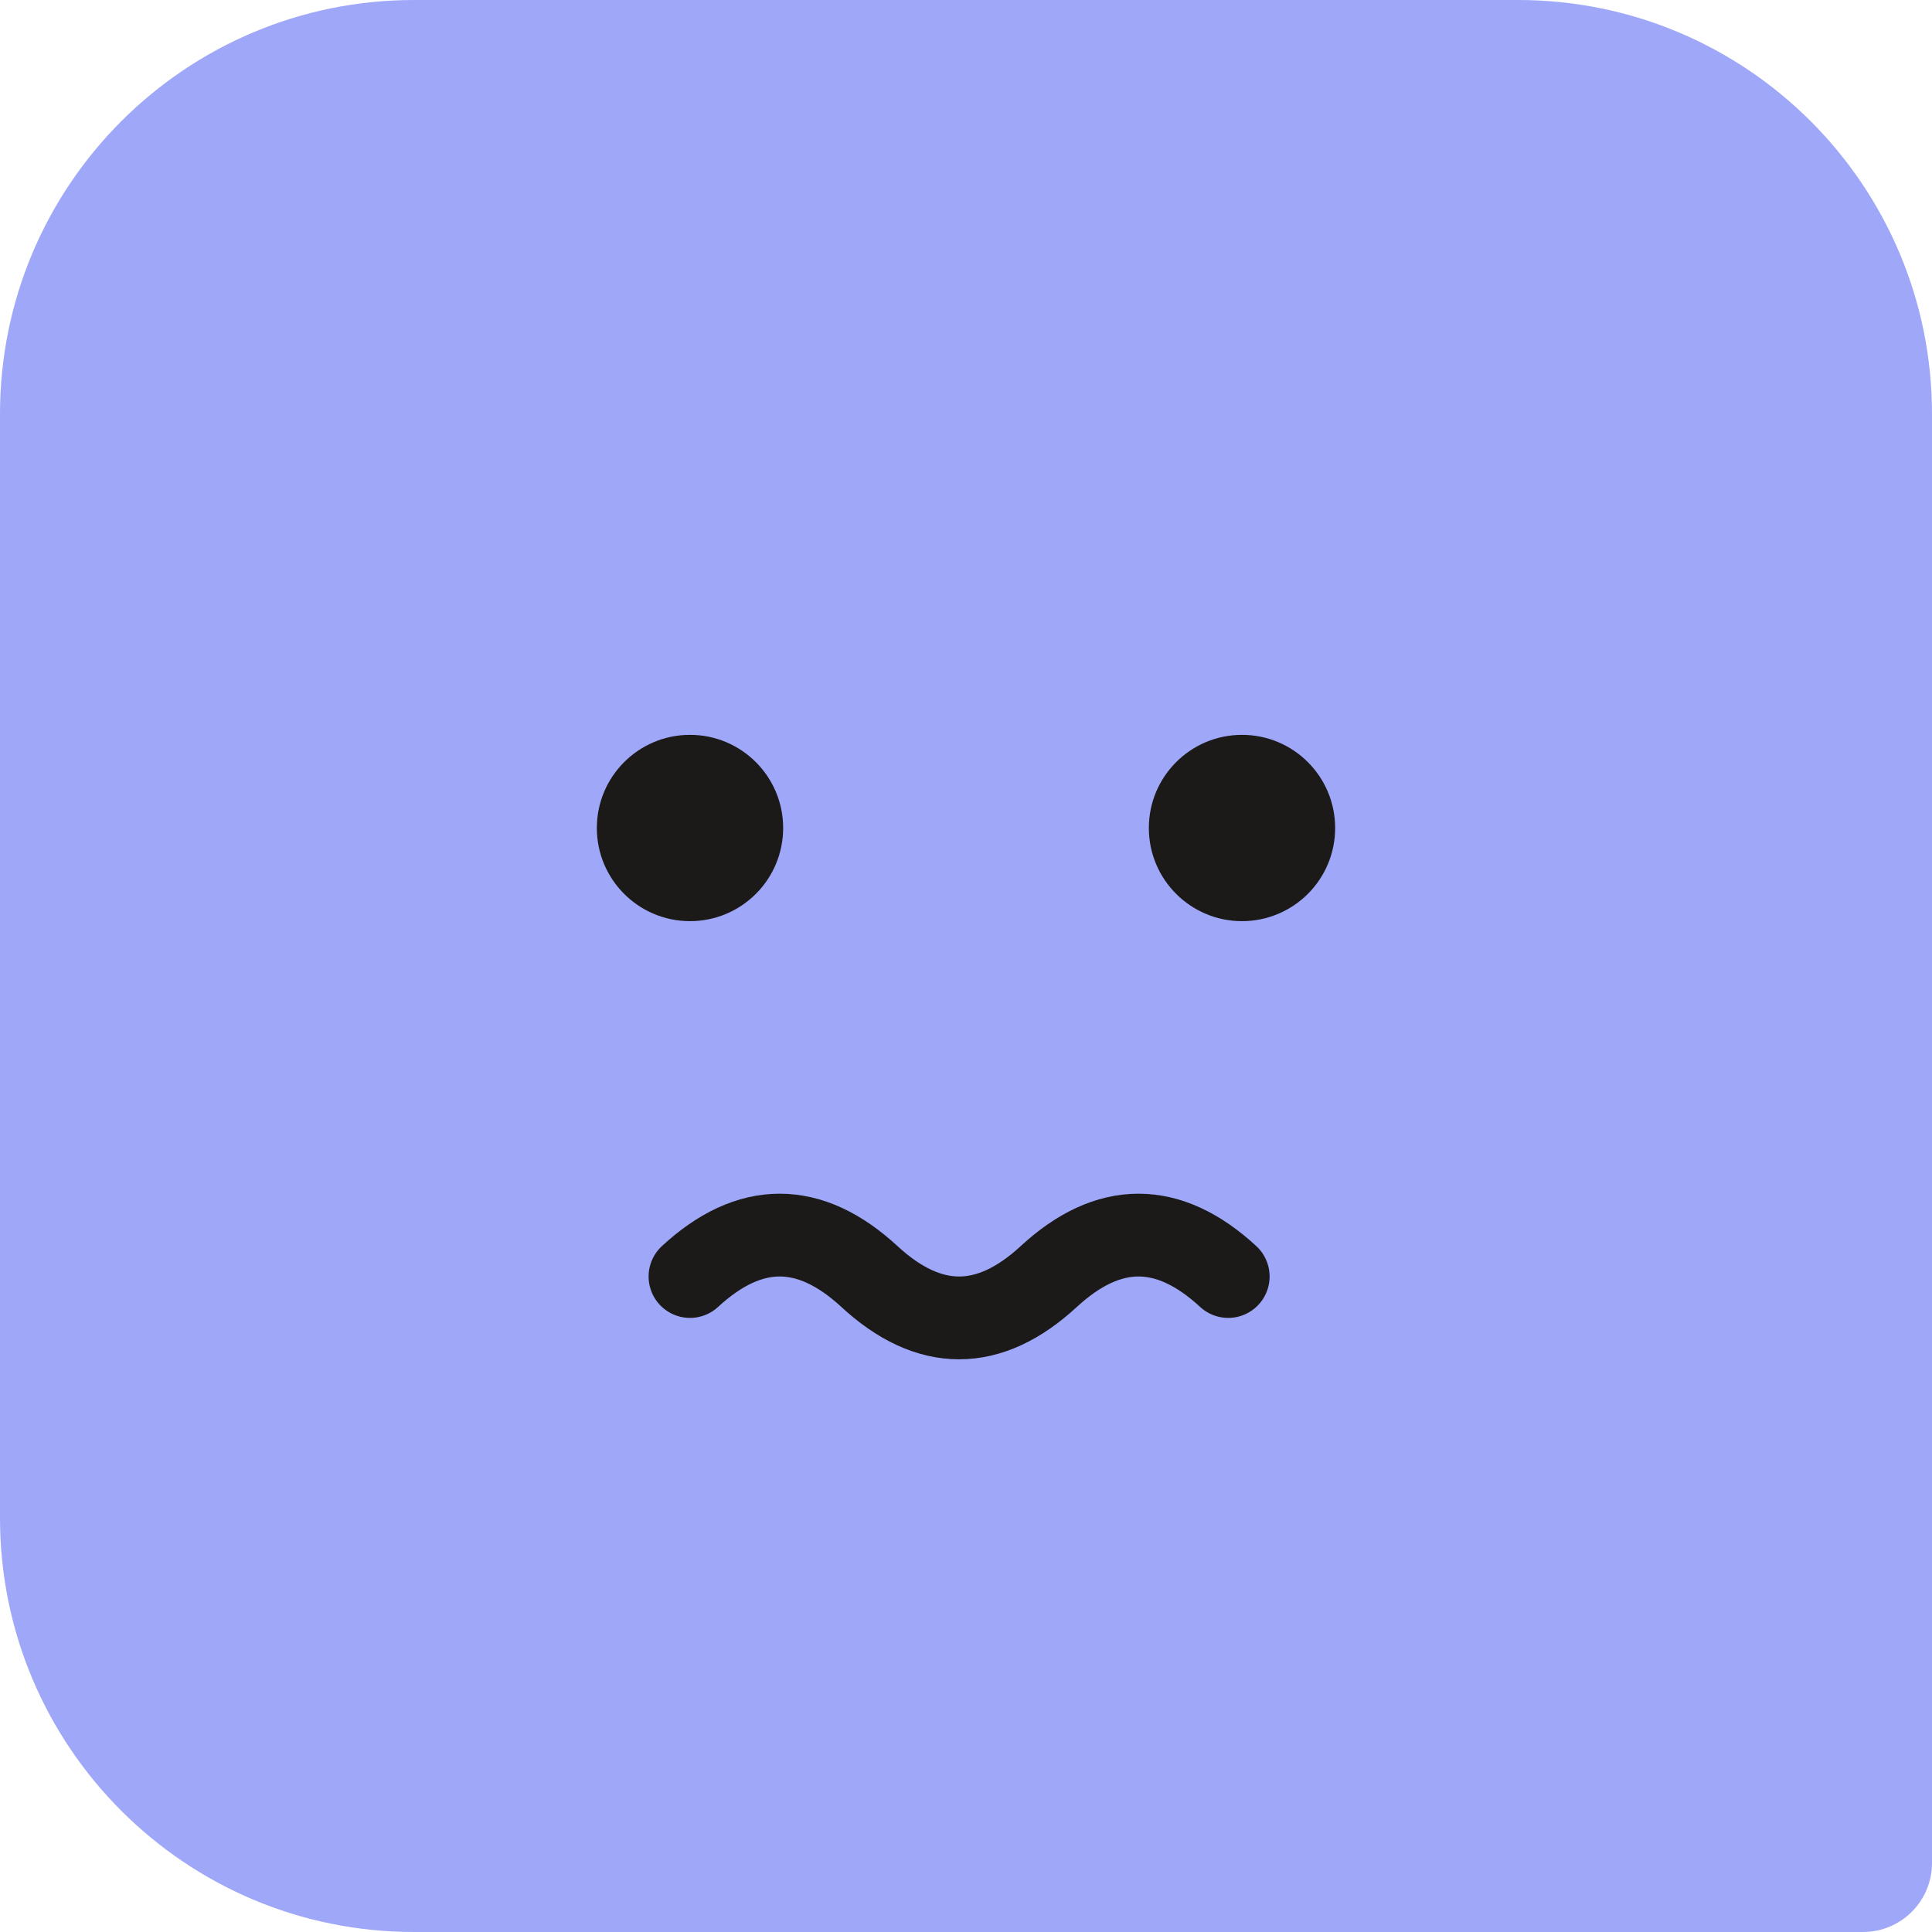
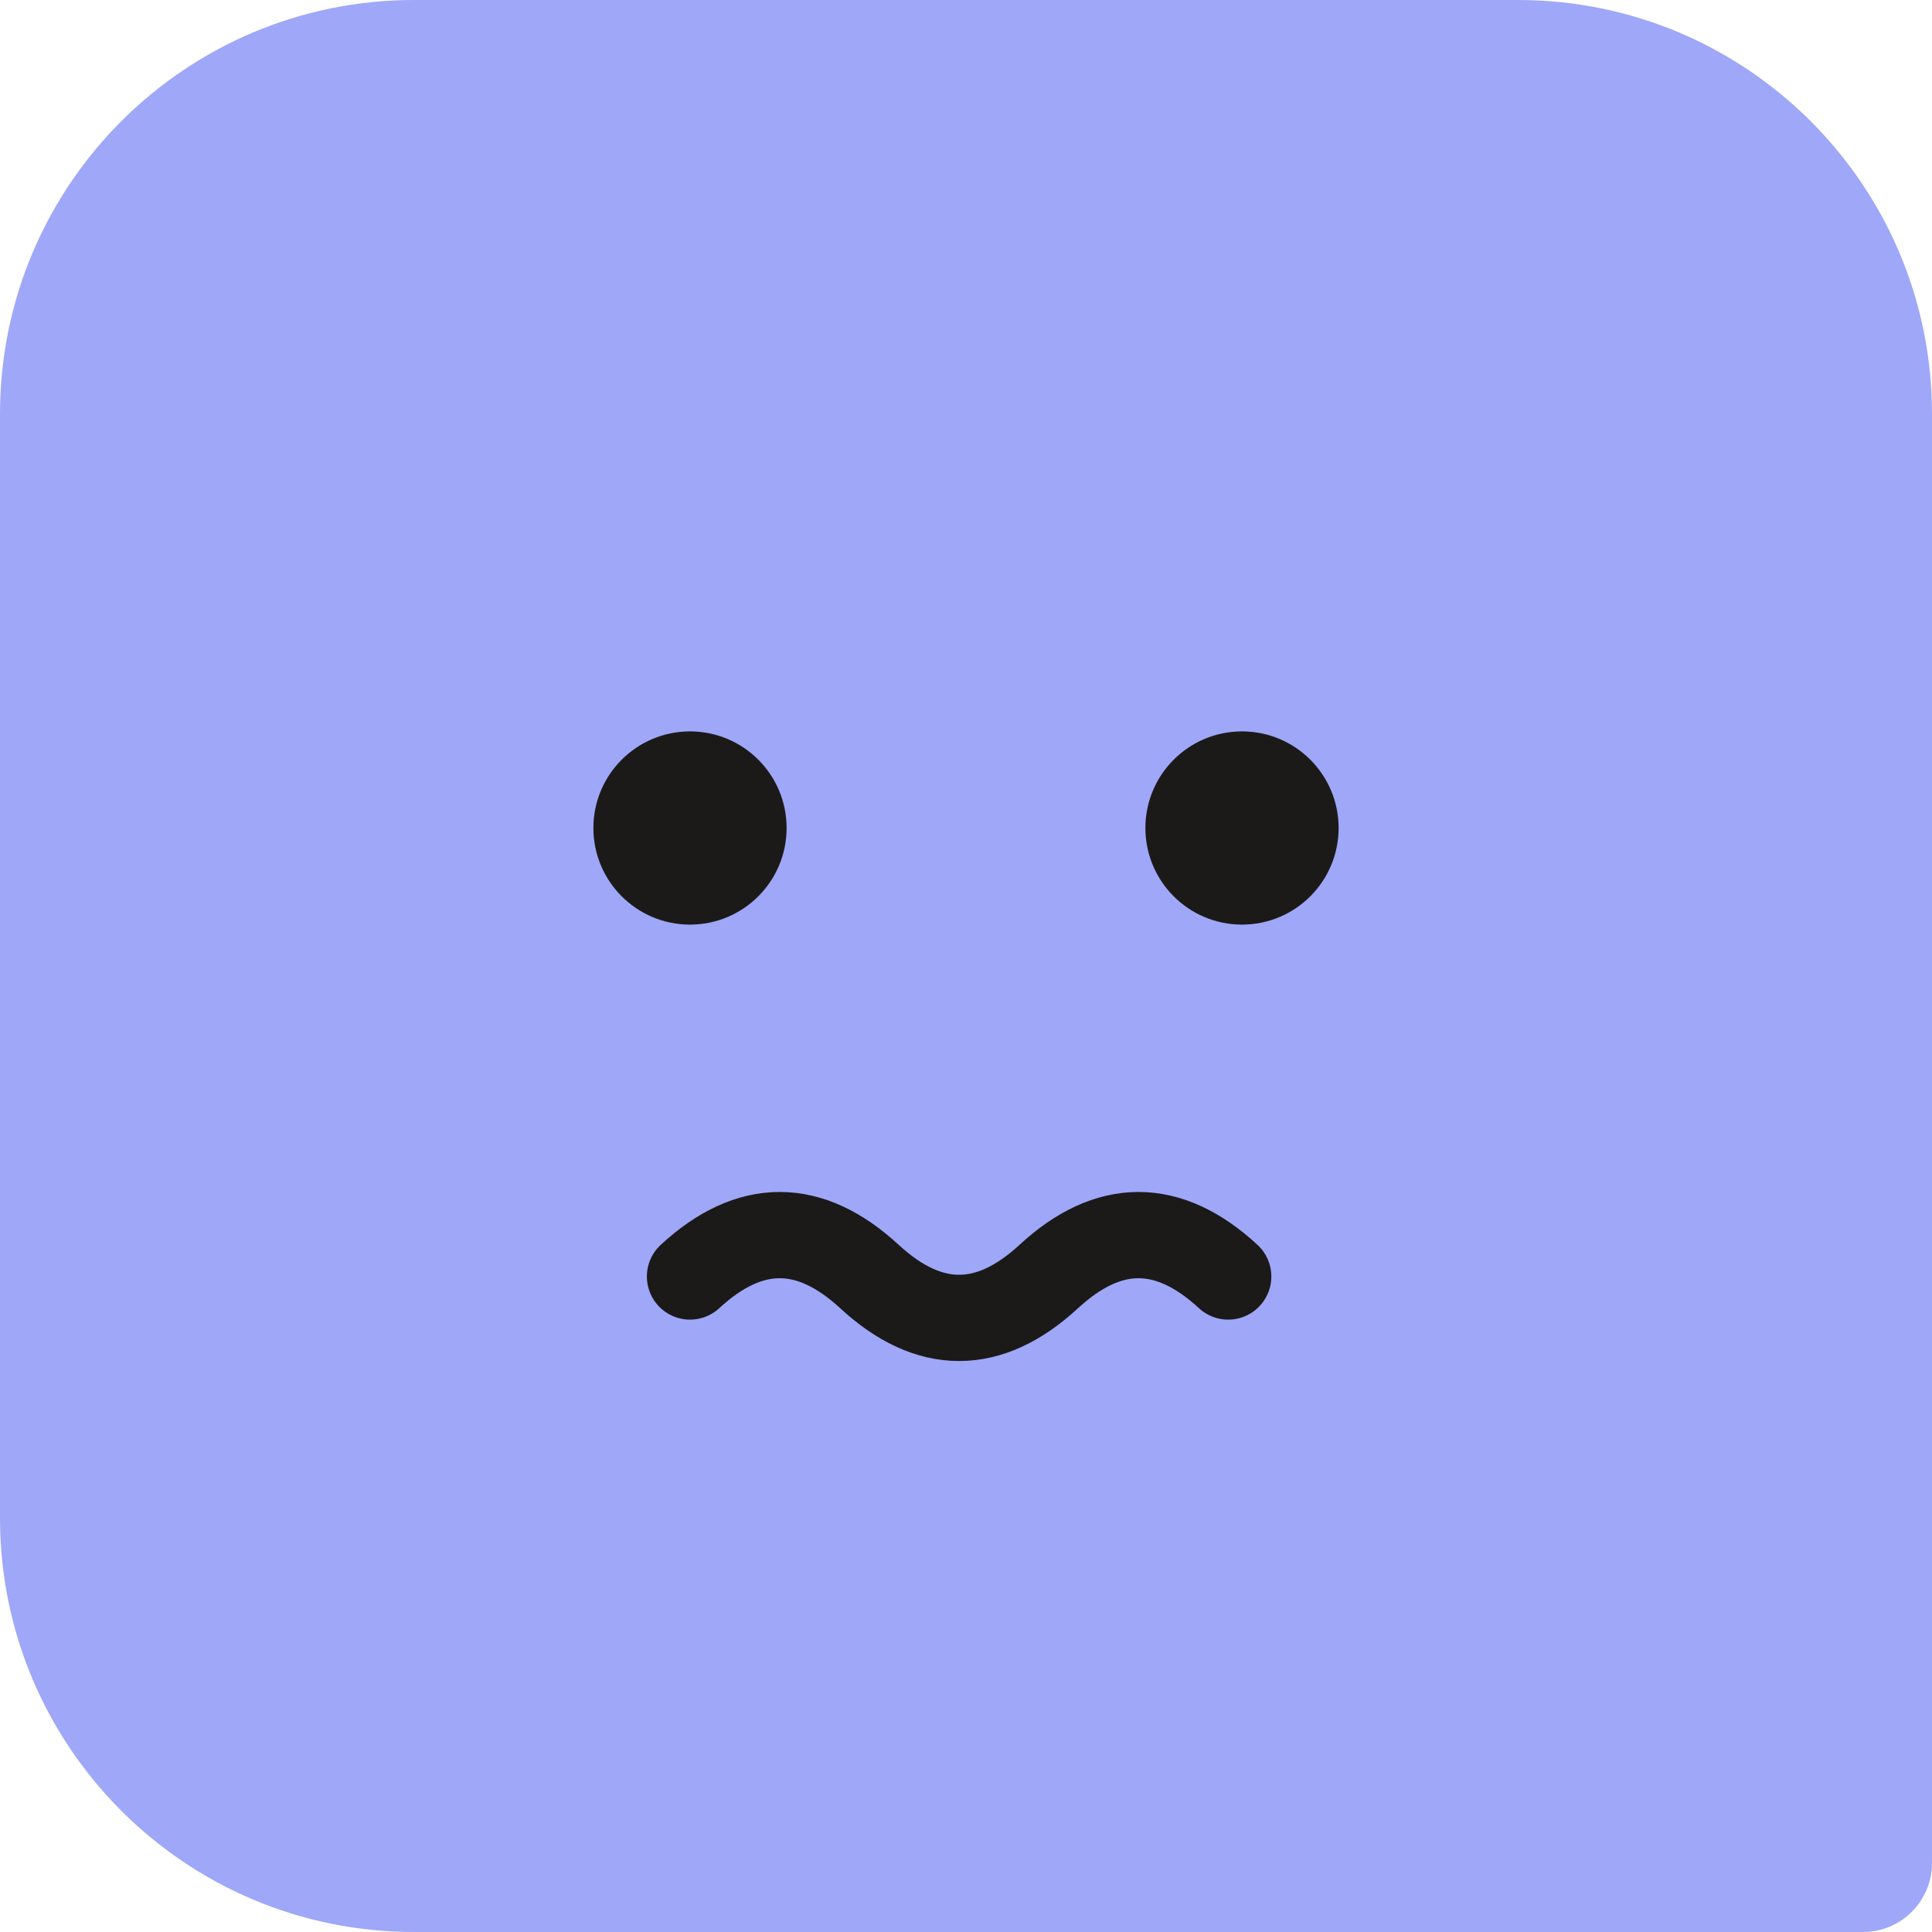
<svg xmlns="http://www.w3.org/2000/svg" width="56" height="56" viewBox="0 0 56 56">
  <path d="M12 0H44A12 12 0 0 1 56 12V54A2 2 0 0 1 54 56H12A12 12 0 0 1 0 44V12A12 12 0 0 1 12 0Z" fill="#9FA7F8" />
-   <circle cx="20" cy="24" r="2.7" fill="#1B1A19" />
-   <circle cx="36" cy="24" r="2.7" fill="#1B1A19" />
-   <path d="M20 37Q22.6 34.6 25.2 37T30.4 37T35.6 37" fill="none" stroke="#1B1A19" stroke-width="2.4" stroke-linecap="round" stroke-linejoin="round" />
+   <circle cx="20" cy="24" r="2.8" fill="#1B1A19" />
+   <circle cx="36" cy="24" r="2.8" fill="#1B1A19" />
+   <path d="M20 37Q22.6 34.6 25.2 37T30.4 37T35.6 37" fill="none" stroke="#1B1A19" stroke-width="2.5" stroke-linecap="round" stroke-linejoin="round" />
</svg>
